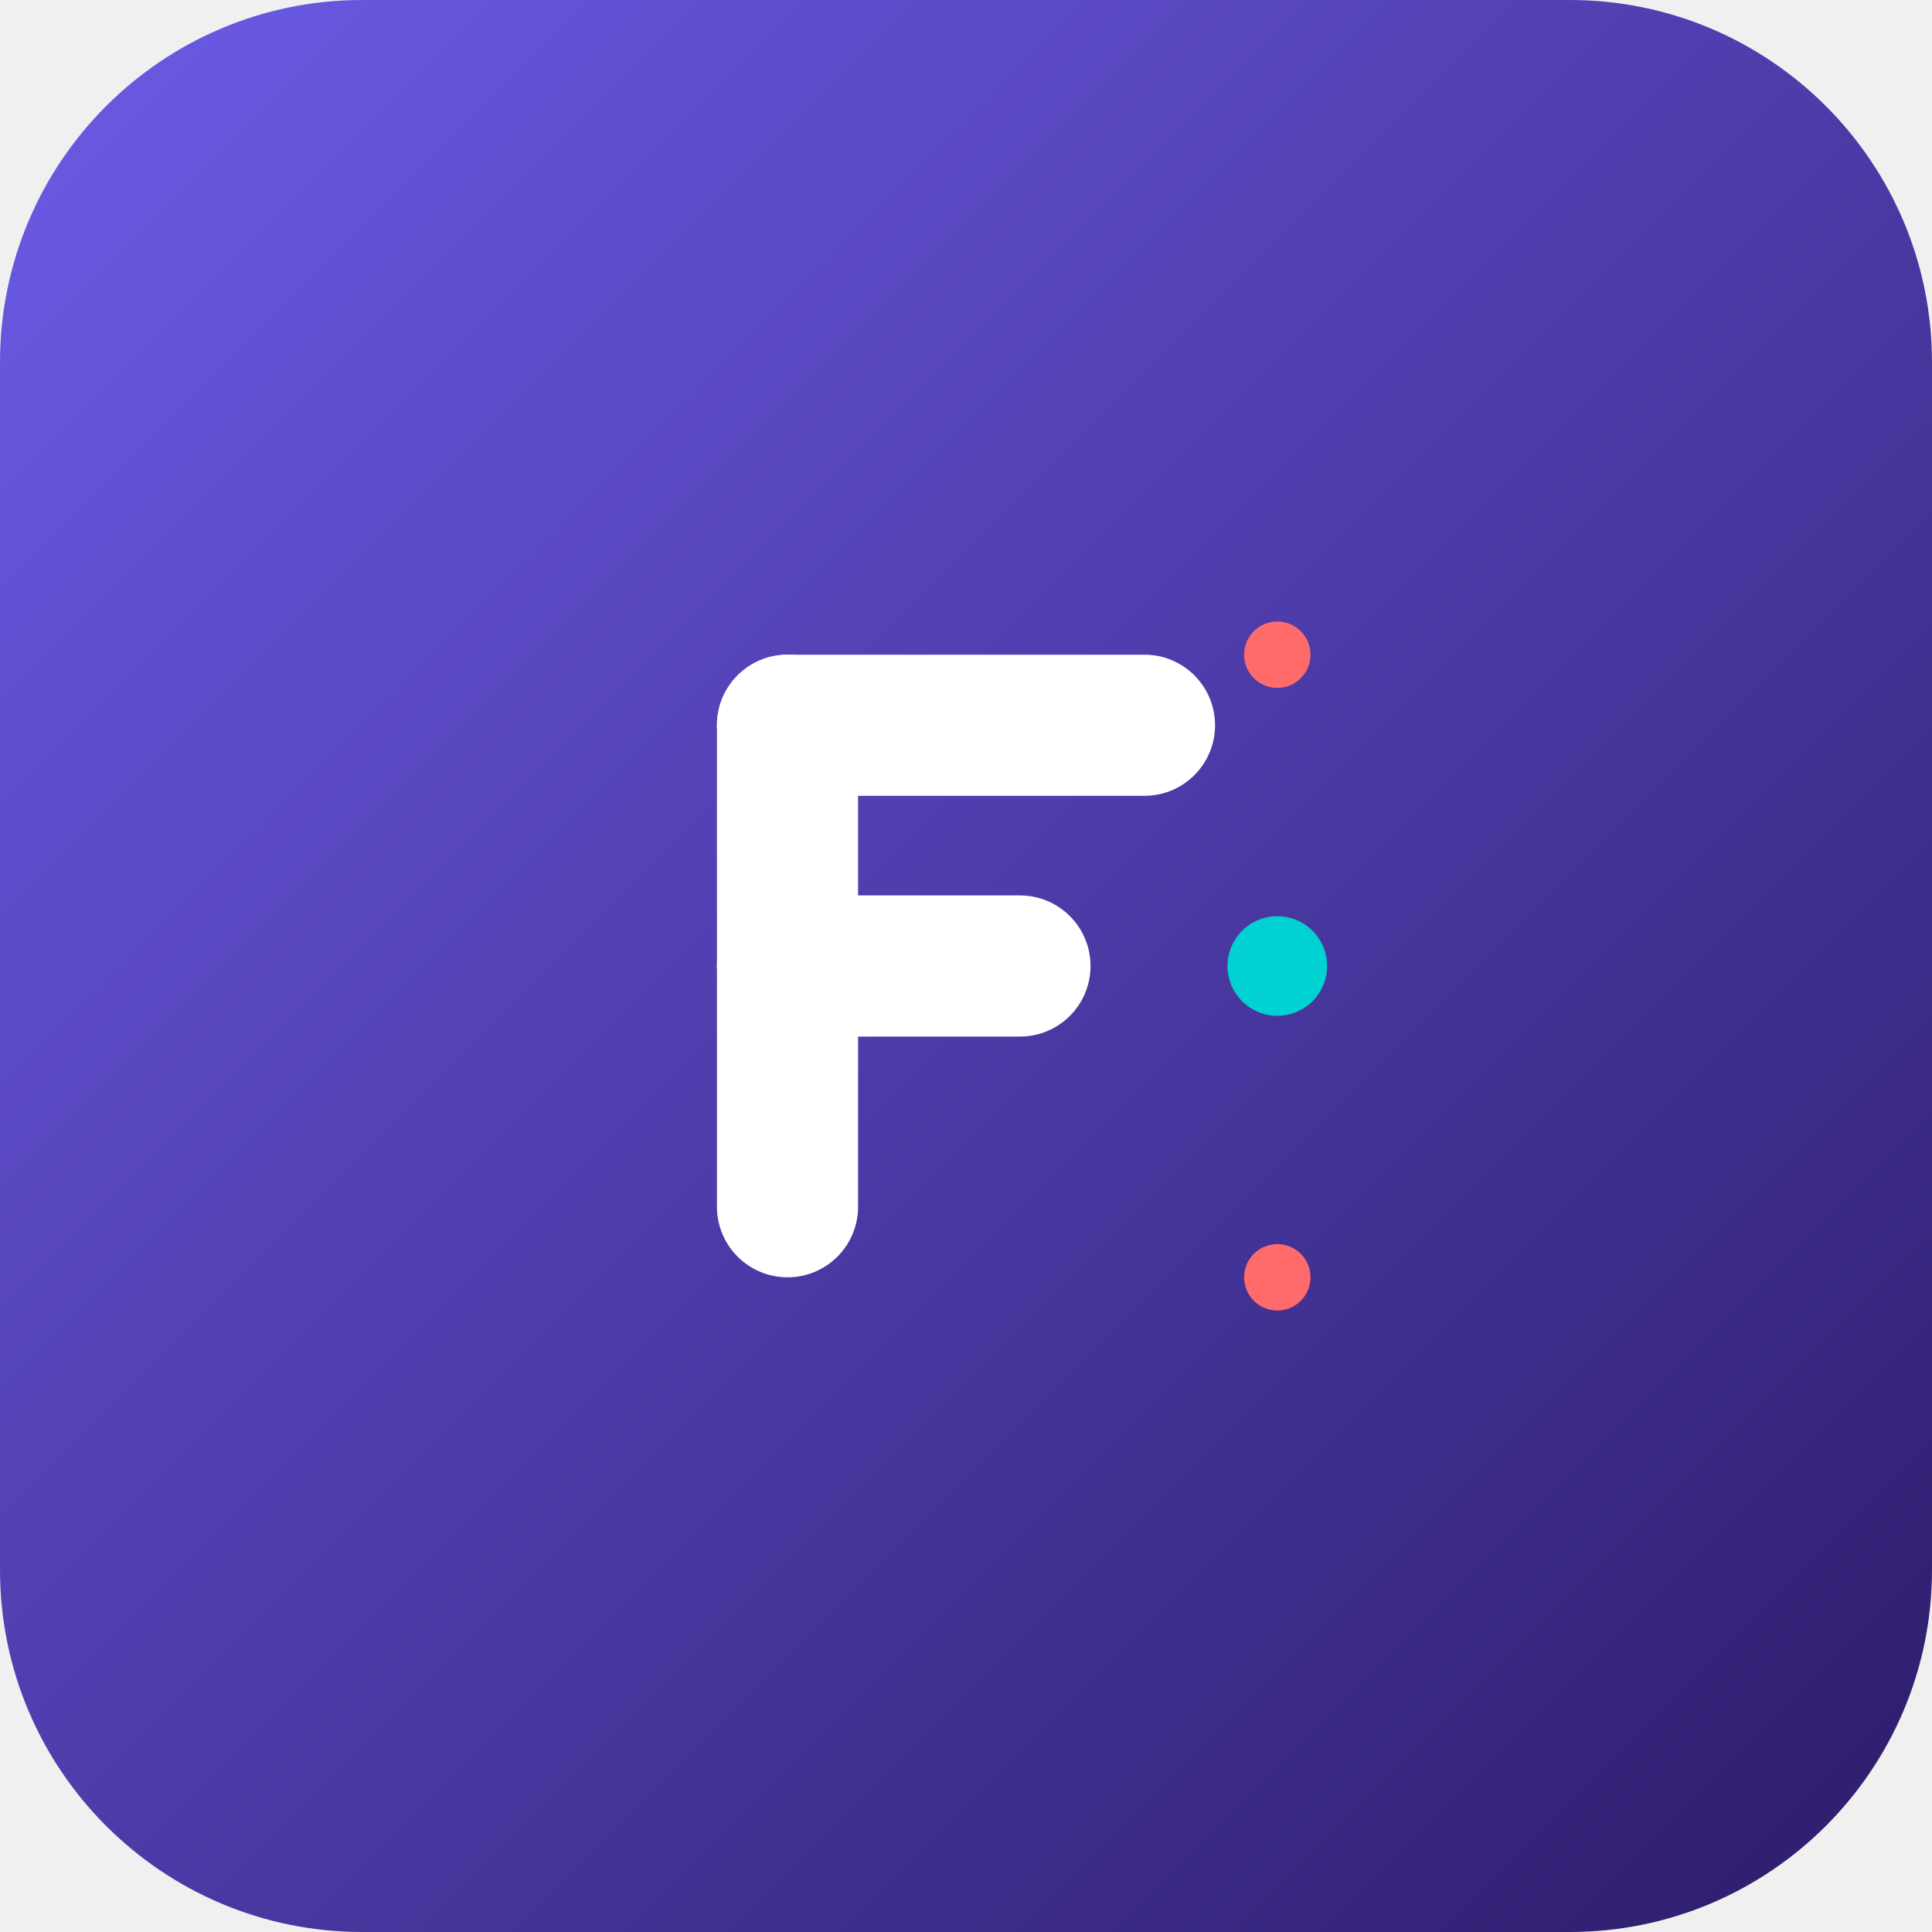
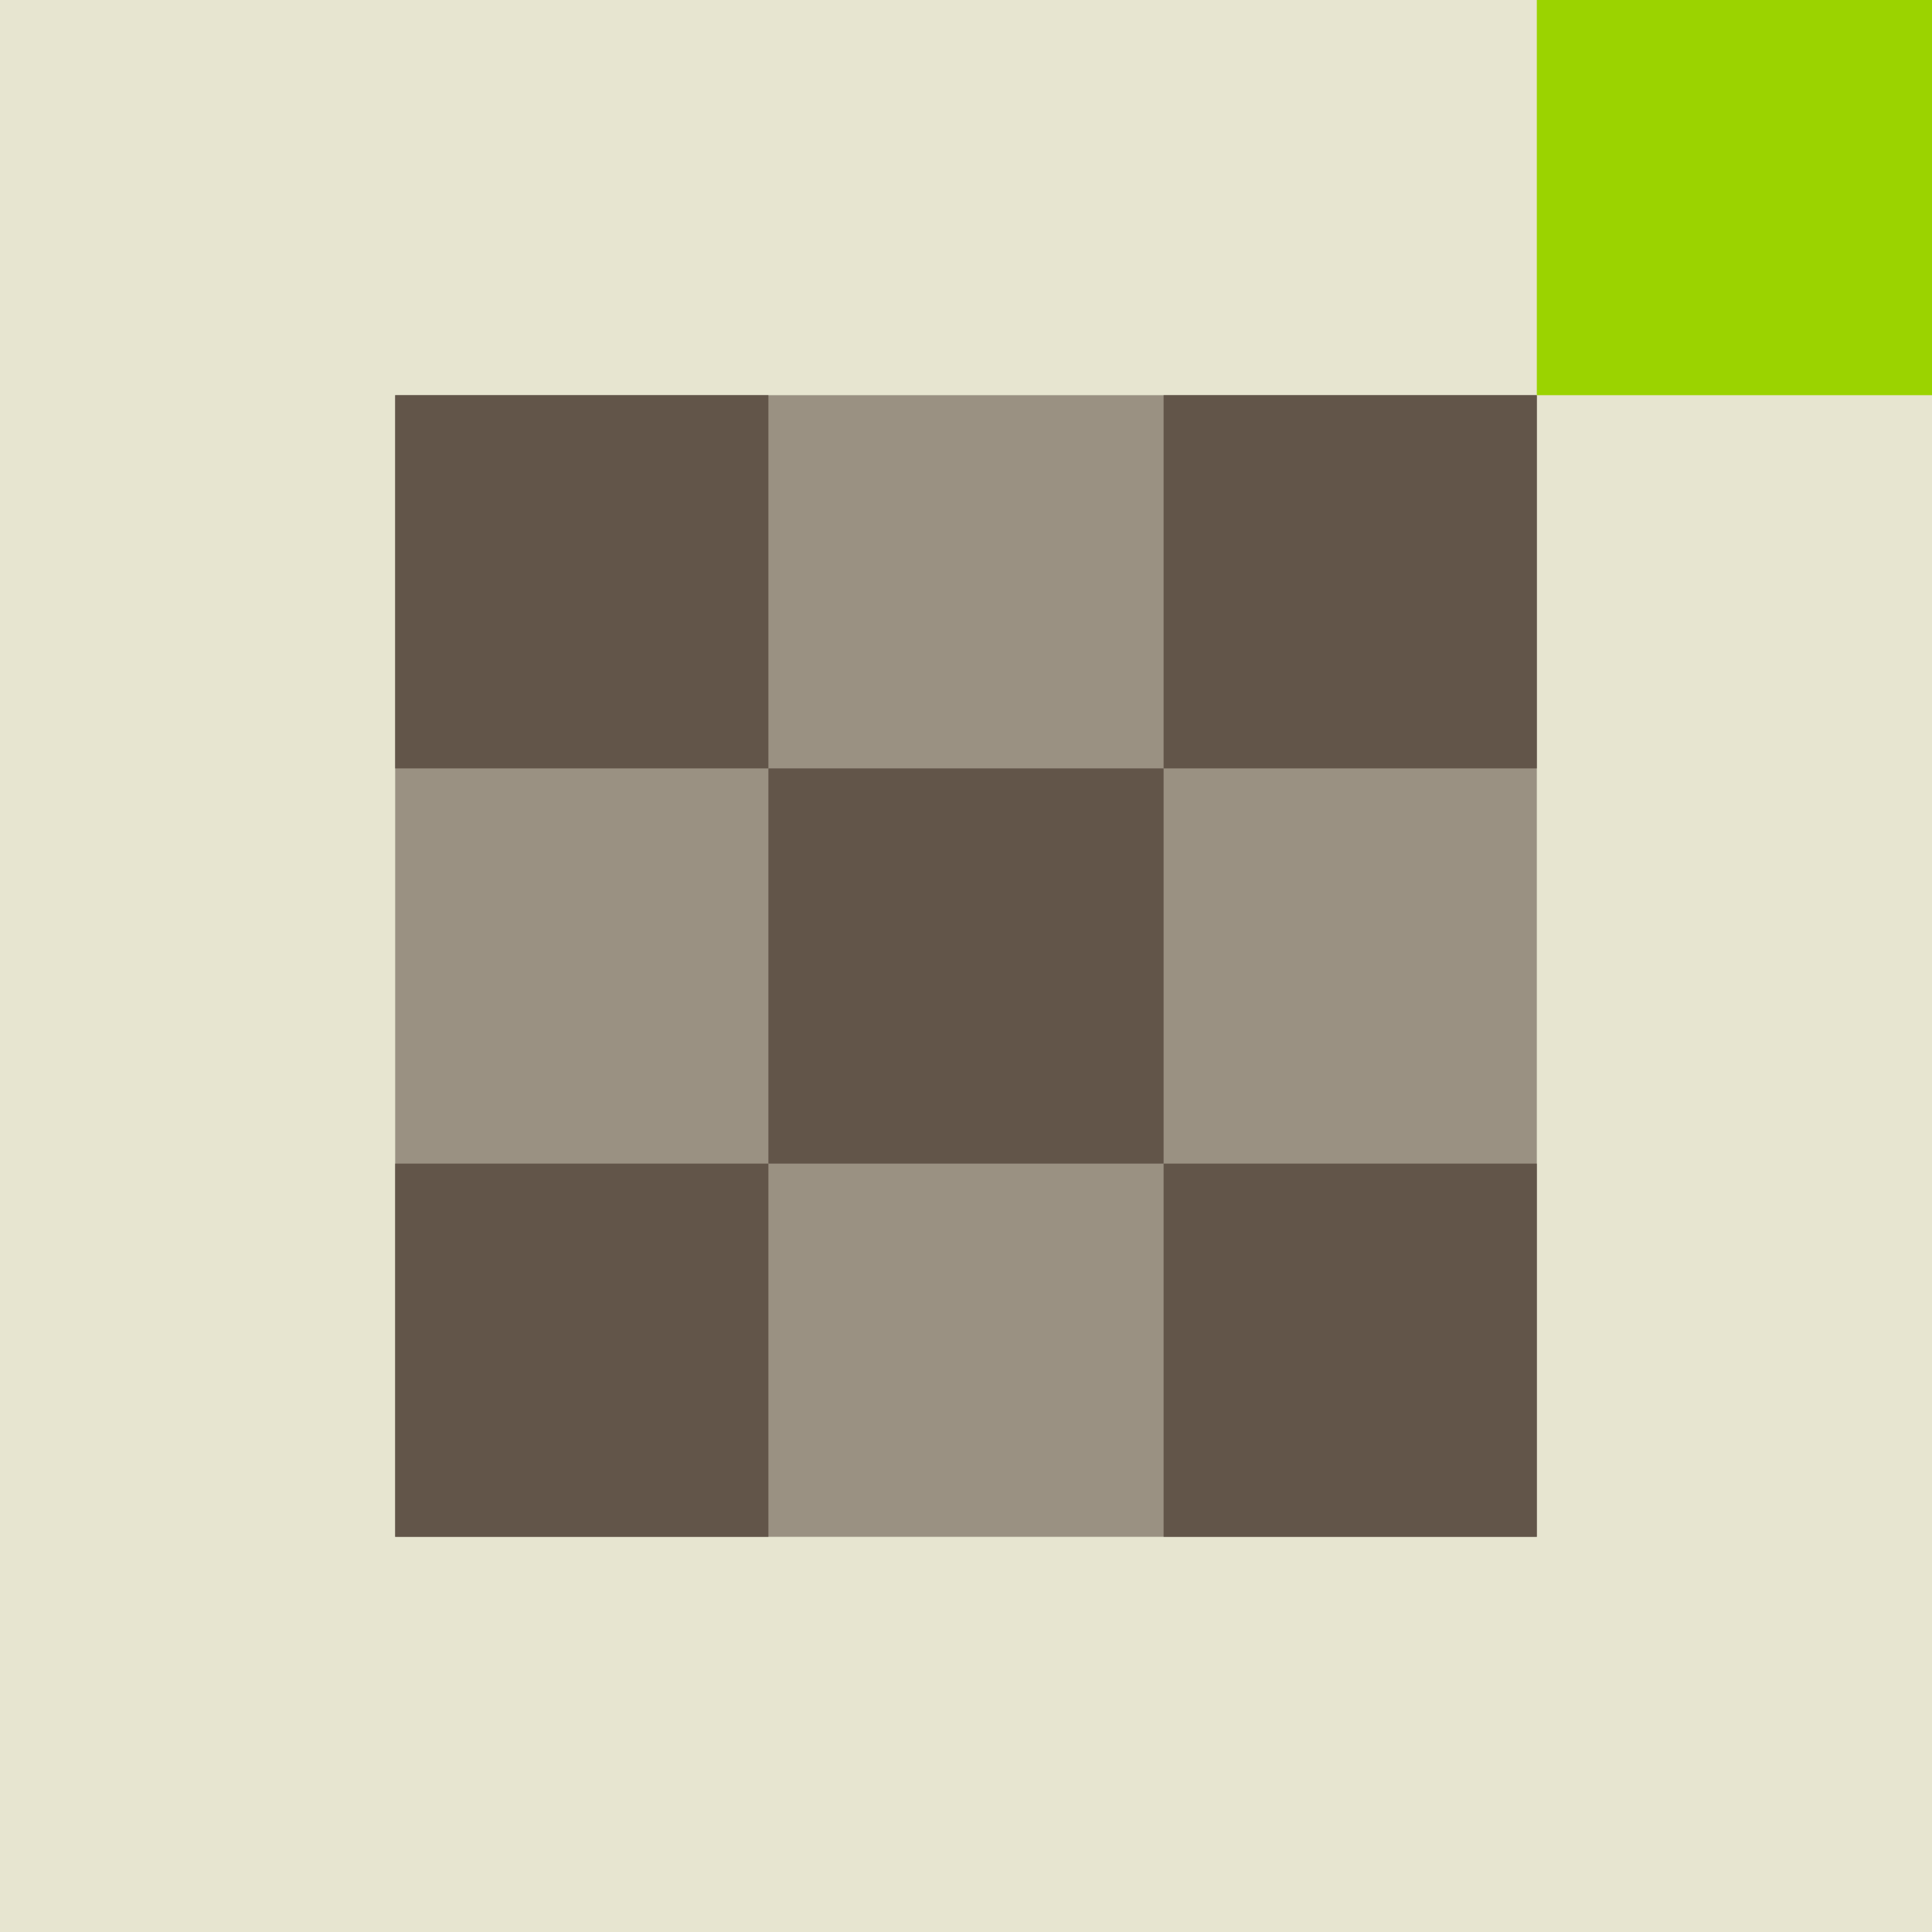
- <svg xmlns="http://www.w3.org/2000/svg" viewBox="0 0 256 256">
-   <defs>
-     <linearGradient id="g" x1="0" y1="0" x2="1" y2="1">
-       <stop offset="0%" stop-color="#6C5CE7" />
-       <stop offset="100%" stop-color="#2D1B69" />
-     </linearGradient>
-   </defs>
-   <rect width="256" height="256" rx="48" fill="url(#g)" />
-   <g transform="translate(128,128) scale(0.55)">
-     <rect x="-60" y="-75" width="34" height="150" rx="17" fill="white" />
-     <rect x="-60" y="-75" width="120" height="34" rx="17" fill="white" />
-     <rect x="-60" y="-17" width="90" height="34" rx="17" fill="white" />
-     <circle cx="75" cy="0" r="12" fill="#00D2D3" />
-     <circle cx="75" cy="-75" r="8" fill="#FF6B6B" />
-     <circle cx="75" cy="75" r="8" fill="#FF6B6B" />
-   </g>
+ <svg xmlns="http://www.w3.org/2000/svg" width="88" height="88" viewBox="0 0 88 88" fill="none">
+   <path d="M0 0H88V88H0V0Z" fill="#E7E5D0" />
+   <path d="M18 18H70V70H18V18Z" fill="#9A9182" />
+   <path d="M70 0H88V18H70V0Z" fill="#9BD300" />
+   <path d="M18 18H35V35H18V18Z" fill="#625549" />
+   <path d="M35 35H53V53H35V35Z" fill="#625549" />
+   <path d="M53 18H70V35H53V18Z" fill="#625549" />
+   <path d="M53 53H70V70H53V53Z" fill="#625549" />
+   <path d="M18 53H35V70H18V53Z" fill="#625549" />
</svg>
